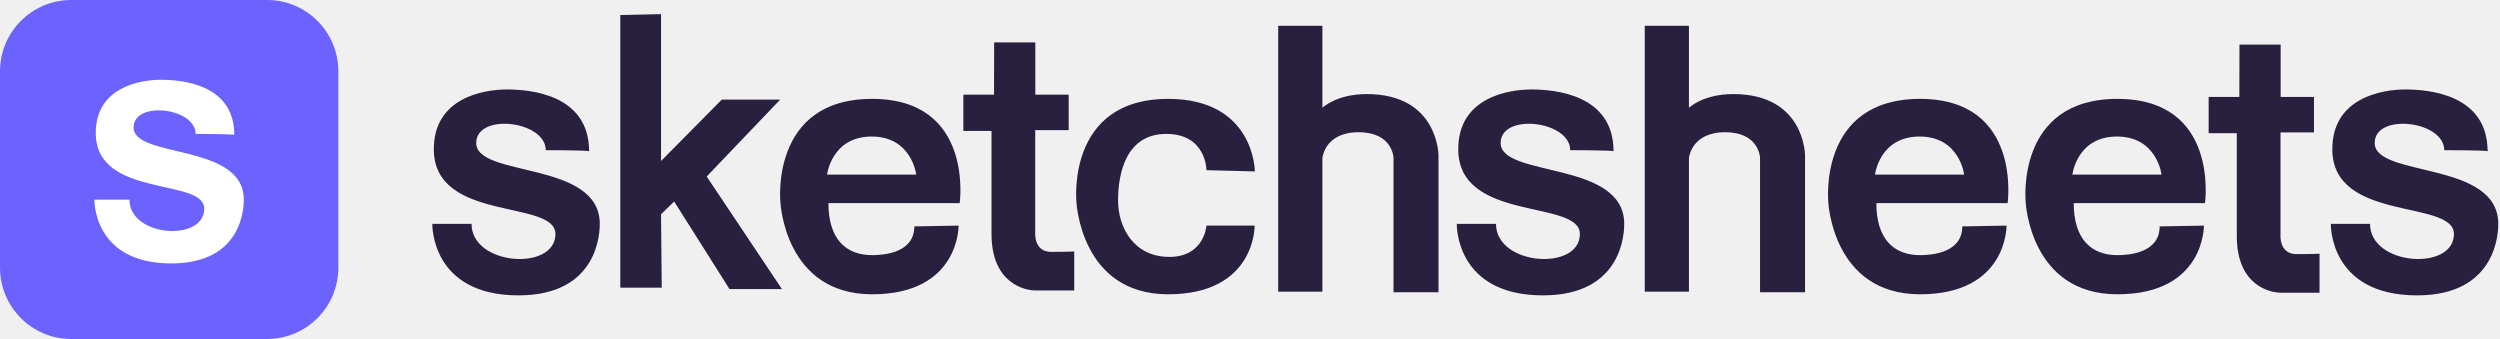
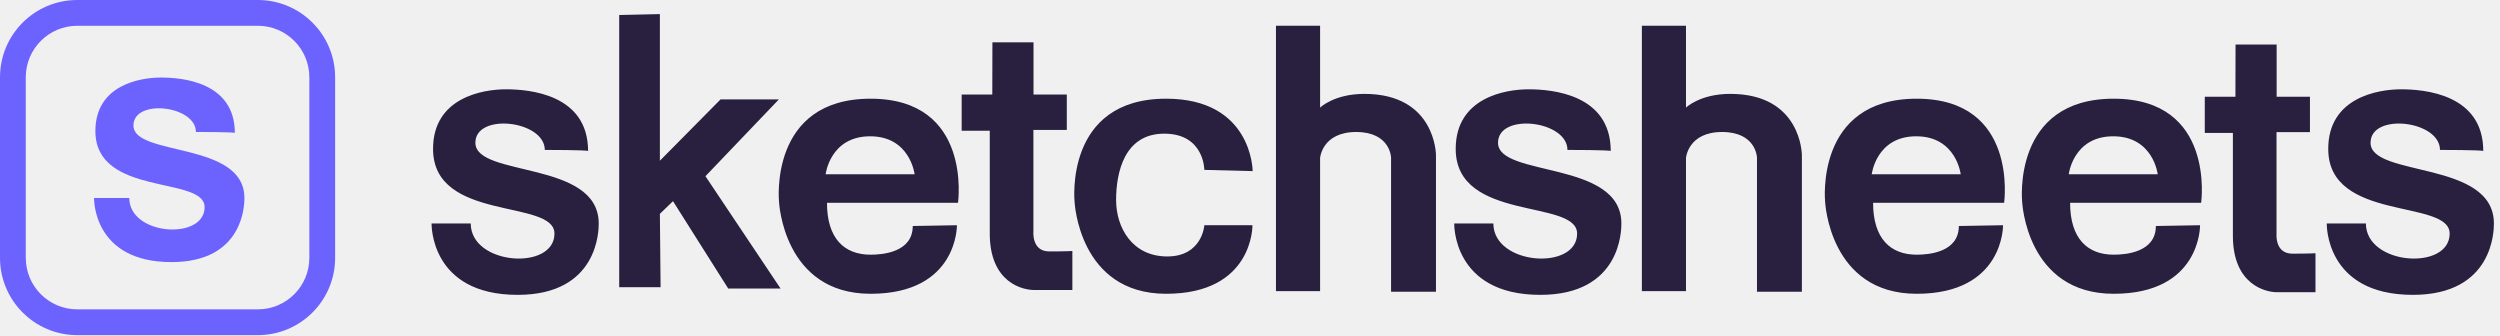
- <svg xmlns="http://www.w3.org/2000/svg" width="118px" height="16px" viewBox="0 0 118 16" version="1.1">
+ <svg xmlns="http://www.w3.org/2000/svg" width="149px" height="20px" viewBox="0 0 149 20" version="1.1">
  <defs />
  <g id="Logo" stroke="none" stroke-width="1" fill="none" fill-rule="evenodd">
-     <g id="Artboard-2" transform="translate(-982, -694)">
-       <g id="Group-2" transform="translate(982, 694)">
-         <g id="Group" transform="translate(20.40602, 0.666667)" fill="#29203F">
-           <path d="M7.4,6.475 C7.4,3.781 4.606,3.556 3.515,3.556 C2.424,3.556 0.07,3.944 0.07,6.373 C0.07,9.849 5.81,8.722 5.81,10.38 C5.81,12.146 1.851,11.881 1.851,9.9 C1.851,9.9 0,9.9 0,9.9 C0,9.9 -0.092,13.275 4.071,13.275 C7.903,13.275 7.903,10.191 7.903,9.9 C7.903,6.895 2.071,7.728 2.071,6.083 C2.071,4.648 5.353,5.029 5.353,6.422 C5.353,6.422 7.4,6.422 7.4,6.475 Z M8.872,0.043 L8.872,12.912 L10.828,12.912 L10.795,9.444 L11.415,8.845 L14.027,12.978 L16.502,12.978 L12.95,7.665 L16.42,4.034 L13.663,4.034 L10.795,6.933 L10.795,1.5187851e-13 L8.872,0.043 Z M22.751,10.019 C22.751,11.265 21.325,11.376 20.758,11.376 C19.513,11.376 18.696,10.61 18.696,8.921 C18.696,8.921 24.892,8.921 24.892,8.921 C24.892,8.921 25.585,4 20.758,4 C15.93,4 16.428,8.871 16.428,8.871 C16.428,8.871 16.624,13.224 20.758,13.224 C24.892,13.224 24.84,9.982 24.84,9.982 C24.84,9.982 22.751,10.019 22.751,10.019 Z M18.632,7.574 L22.84,7.574 C22.84,7.574 22.63,5.778 20.736,5.778 C18.841,5.778 18.632,7.574 18.632,7.574 Z M26.518,1.333 L28.461,1.333 L28.461,3.802 L30.036,3.802 L30.036,5.476 L28.456,5.476 L28.456,10.3 C28.456,10.3 28.376,11.221 29.206,11.221 C30.036,11.221 30.298,11.201 30.298,11.201 L30.298,13.044 L28.471,13.044 C27.978,13.044 26.393,12.72 26.393,10.375 C26.393,8.03 26.393,5.514 26.393,5.514 L25.064,5.514 L25.064,3.802 L26.512,3.802 L26.518,1.333 Z M38.824,7.424 C38.824,7.424 38.814,4 34.731,4 C29.904,4 30.402,8.871 30.402,8.871 C30.402,8.871 30.597,13.224 34.731,13.224 C38.866,13.224 38.814,9.982 38.814,9.982 L36.539,9.982 C36.539,9.982 36.446,11.459 34.784,11.459 C33.123,11.459 32.367,10.086 32.367,8.792 C32.367,7.498 32.749,5.654 34.644,5.654 C36.538,5.654 36.539,7.366 36.539,7.366 L38.824,7.424 Z M39.925,0.55 L39.925,13.099 L42.011,13.099 L42.011,6.801 C42.011,6.801 42.105,5.575 43.72,5.575 C45.335,5.575 45.368,6.782 45.368,6.782 L45.368,13.127 L47.491,13.127 L47.491,6.667 C47.491,6.667 47.488,3.773 44.104,3.773 C42.671,3.773 42.011,4.421 42.011,4.421 L42.011,0.55 L39.925,0.55 Z M55.754,6.475 C55.754,3.781 52.96,3.556 51.868,3.556 C50.777,3.556 48.423,3.944 48.423,6.373 C48.423,9.849 54.164,8.722 54.164,10.38 C54.164,12.146 50.205,11.881 50.205,9.9 C50.205,9.9 48.354,9.9 48.354,9.9 C48.354,9.9 48.261,13.275 52.425,13.275 C56.257,13.275 56.257,10.191 56.257,9.9 C56.257,6.895 50.425,7.728 50.425,6.083 C50.425,4.648 53.707,5.029 53.707,6.422 C53.707,6.422 55.754,6.422 55.754,6.475 Z M57.226,0.55 L57.226,13.099 L59.312,13.099 L59.312,6.801 C59.312,6.801 59.405,5.575 61.021,5.575 C62.636,5.575 62.668,6.782 62.668,6.782 L62.668,13.127 L64.792,13.127 L64.792,6.667 C64.792,6.667 64.789,3.773 61.405,3.773 C59.972,3.773 59.312,4.421 59.312,4.421 L59.312,0.55 L57.226,0.55 Z M72.213,10.019 C72.213,11.265 70.788,11.376 70.22,11.376 C68.975,11.376 68.158,10.61 68.158,8.921 C68.158,8.921 74.354,8.921 74.354,8.921 C74.354,8.921 75.047,4 70.22,4 C65.393,4 65.89,8.871 65.89,8.871 C65.89,8.871 66.086,13.224 70.22,13.224 C74.354,13.224 74.303,9.982 74.303,9.982 C74.303,9.982 72.213,10.019 72.213,10.019 Z M68.094,7.574 L72.302,7.574 C72.302,7.574 72.093,5.778 70.198,5.778 C68.303,5.778 68.094,7.574 68.094,7.574 Z M81.529,10.019 C81.529,11.265 80.103,11.376 79.536,11.376 C78.291,11.376 77.474,10.61 77.474,8.921 C77.474,8.921 83.67,8.921 83.67,8.921 C83.67,8.921 84.363,4 79.536,4 C74.709,4 75.206,8.871 75.206,8.871 C75.206,8.871 75.402,13.224 79.536,13.224 C83.67,13.224 83.619,9.982 83.619,9.982 C83.619,9.982 81.529,10.019 81.529,10.019 Z M77.41,7.574 L81.618,7.574 C81.618,7.574 81.409,5.778 79.514,5.778 C77.619,5.778 77.41,7.574 77.41,7.574 Z M85.297,1.439 L87.24,1.439 L87.24,3.908 L88.814,3.908 L88.814,5.582 L87.234,5.582 L87.234,10.406 C87.234,10.406 87.154,11.327 87.984,11.327 C88.814,11.327 89.076,11.307 89.076,11.307 L89.076,13.15 L87.25,13.15 C86.756,13.15 85.171,12.826 85.171,10.481 C85.171,8.136 85.171,5.62 85.171,5.62 L83.842,5.62 L83.842,3.908 L85.291,3.908 L85.297,1.439 Z M97.009,6.475 C97.009,3.781 94.215,3.556 93.124,3.556 C92.033,3.556 89.679,3.944 89.679,6.373 C89.679,9.849 95.419,8.722 95.419,10.38 C95.419,12.146 91.46,11.881 91.46,9.9 C91.46,9.9 89.609,9.9 89.609,9.9 C89.609,9.9 89.517,13.275 93.68,13.275 C97.512,13.275 97.512,10.191 97.512,9.9 C97.512,6.895 91.68,7.728 91.68,6.083 C91.68,4.648 94.962,5.029 94.962,6.422 C94.962,6.422 97.009,6.422 97.009,6.475 Z" id="Path-304" />
+     <g id="Artboard-2" transform="translate(-982, -785)">
+       <g id="Group-2-Copy" transform="translate(982, 785)">
+         <g id="Group" transform="translate(25.72187, 0.840336)" fill="#29203F">
+           <path d="M9.328,8.162 C9.328,4.766 5.806,4.482 4.431,4.482 C3.055,4.482 0.088,4.972 0.088,8.033 C0.088,12.414 7.324,10.994 7.324,13.084 C7.324,15.311 2.334,14.976 2.334,12.479 C2.334,12.479 0,12.479 0,12.479 C0,12.479 -0.116,16.733 5.132,16.733 C9.962,16.733 9.962,12.846 9.962,12.479 C9.962,8.691 2.611,9.742 2.611,7.668 C2.611,5.859 6.748,6.339 6.748,8.095 C6.748,8.095 9.328,8.095 9.328,8.162 Z M11.183,0.054 L11.183,16.276 L13.649,16.276 L13.607,11.904 L14.389,11.15 L17.681,16.358 L20.801,16.358 L16.323,9.662 L20.698,5.085 L17.222,5.085 L13.607,8.739 L13.607,1.91846539e-13 L11.183,0.054 Z M28.678,12.629 C28.678,14.199 26.881,14.339 26.165,14.339 C24.596,14.339 23.566,13.375 23.566,11.245 C23.566,11.245 31.376,11.245 31.376,11.245 C31.376,11.245 32.25,5.042 26.165,5.042 C20.08,5.042 20.708,11.182 20.708,11.182 C20.708,11.182 20.954,16.669 26.165,16.669 C31.376,16.669 31.311,12.583 31.311,12.583 C31.311,12.583 28.678,12.629 28.678,12.629 Z M23.485,9.547 L28.789,9.547 C28.789,9.547 28.526,7.283 26.137,7.283 C23.749,7.283 23.485,9.547 23.485,9.547 Z M33.426,1.681 L35.876,1.681 L35.876,4.793 L37.86,4.793 L37.86,6.903 L35.869,6.903 L35.869,12.983 C35.869,12.983 35.768,14.145 36.814,14.145 C37.86,14.145 38.191,14.119 38.191,14.119 L38.191,16.442 L35.888,16.442 C35.266,16.442 33.268,16.034 33.268,13.078 C33.268,10.122 33.268,6.951 33.268,6.951 L31.593,6.951 L31.593,4.793 L33.419,4.793 L33.426,1.681 Z M48.937,9.358 C48.937,9.358 48.925,5.042 43.779,5.042 C37.694,5.042 38.322,11.182 38.322,11.182 C38.322,11.182 38.568,16.669 43.779,16.669 C48.99,16.669 48.925,12.583 48.925,12.583 L46.057,12.583 C46.057,12.583 45.94,14.444 43.846,14.444 C41.752,14.444 40.798,12.713 40.798,11.082 C40.798,9.451 41.281,7.126 43.668,7.126 C46.056,7.126 46.057,9.285 46.057,9.285 L48.937,9.358 Z M50.325,0.694 L50.325,16.511 L52.956,16.511 L52.956,8.572 C52.956,8.572 53.073,7.027 55.109,7.027 C57.145,7.027 57.186,8.549 57.186,8.549 L57.186,16.547 L59.862,16.547 L59.862,8.403 C59.862,8.403 59.859,4.755 55.593,4.755 C53.787,4.755 52.956,5.573 52.956,5.573 L52.956,0.694 L50.325,0.694 Z M70.278,8.162 C70.278,4.766 66.756,4.482 65.38,4.482 C64.005,4.482 61.038,4.972 61.038,8.033 C61.038,12.414 68.274,10.994 68.274,13.084 C68.274,15.311 63.283,14.976 63.283,12.479 C63.283,12.479 60.95,12.479 60.95,12.479 C60.95,12.479 60.833,16.733 66.081,16.733 C70.912,16.733 70.912,12.846 70.912,12.479 C70.912,8.691 63.56,9.742 63.56,7.668 C63.56,5.859 67.698,6.339 67.698,8.095 C67.698,8.095 70.278,8.095 70.278,8.162 Z M72.133,0.694 L72.133,16.511 L74.763,16.511 L74.763,8.572 C74.763,8.572 74.881,7.027 76.917,7.027 C78.952,7.027 78.994,8.549 78.994,8.549 L78.994,16.547 L81.67,16.547 L81.67,8.403 C81.67,8.403 81.666,4.755 77.401,4.755 C75.595,4.755 74.763,5.573 74.763,5.573 L74.763,0.694 L72.133,0.694 Z M91.025,12.629 C91.025,14.199 89.228,14.339 88.513,14.339 C86.943,14.339 85.914,13.375 85.914,11.245 C85.914,11.245 93.724,11.245 93.724,11.245 C93.724,11.245 94.598,5.042 88.513,5.042 C82.428,5.042 83.055,11.182 83.055,11.182 C83.055,11.182 83.302,16.669 88.513,16.669 C93.724,16.669 93.659,12.583 93.659,12.583 C93.659,12.583 91.025,12.629 91.025,12.629 Z M85.833,9.547 L91.137,9.547 C91.137,9.547 90.873,7.283 88.485,7.283 C86.096,7.283 85.833,9.547 85.833,9.547 Z M102.768,12.629 C102.768,14.199 100.971,14.339 100.255,14.339 C98.686,14.339 97.656,13.375 97.656,11.245 C97.656,11.245 105.466,11.245 105.466,11.245 C105.466,11.245 106.34,5.042 100.255,5.042 C94.171,5.042 94.798,11.182 94.798,11.182 C94.798,11.182 95.044,16.669 100.255,16.669 C105.466,16.669 105.402,12.583 105.402,12.583 C105.402,12.583 102.768,12.629 102.768,12.629 Z M97.575,9.547 L102.879,9.547 C102.879,9.547 102.616,7.283 100.227,7.283 C97.839,7.283 97.575,9.547 97.575,9.547 Z M107.517,1.814 L109.966,1.814 L109.966,4.926 L111.951,4.926 L111.951,7.036 L109.959,7.036 L109.959,13.117 C109.959,13.117 109.858,14.278 110.904,14.278 C111.951,14.278 112.281,14.252 112.281,14.252 L112.281,16.576 L109.978,16.576 C109.357,16.576 107.358,16.167 107.358,13.211 C107.358,10.255 107.358,7.084 107.358,7.084 L105.683,7.084 L105.683,4.926 L107.509,4.926 L107.517,1.814 Z M122.281,8.162 C122.281,4.766 118.759,4.482 117.383,4.482 C116.008,4.482 113.041,4.972 113.041,8.033 C113.041,12.414 120.277,10.994 120.277,13.084 C120.277,15.311 115.286,14.976 115.286,12.479 C115.286,12.479 112.953,12.479 112.953,12.479 C112.953,12.479 112.836,16.733 118.084,16.733 C122.915,16.733 122.915,12.846 122.915,12.479 C122.915,8.691 115.563,9.742 115.563,7.668 C115.563,5.859 119.701,6.339 119.701,8.095 C119.701,8.095 122.281,8.095 122.281,8.162 Z" id="Path-304" />
        </g>
-         <g id="Group">
-           <path d="M0,3.369 C0,1.508 1.505,0 3.362,0 L12.608,0 C14.465,0 15.97,1.508 15.97,3.369 L15.97,12.631 C15.97,14.492 14.465,16 12.608,16 L3.362,16 C1.505,16 0,14.492 0,12.631 L0,3.369 L0,3.369 Z" id="Shape" fill="#6C63FF" />
-           <path d="M11.059,6.369 C11.059,3.965 8.567,3.765 7.594,3.765 C6.62,3.765 4.52,4.111 4.52,6.278 C4.52,9.378 9.641,8.373 9.641,9.852 C9.641,11.428 6.11,11.191 6.11,9.424 C6.11,9.424 4.458,9.424 4.458,9.424 C4.458,9.424 4.376,12.434 8.09,12.434 C11.508,12.434 11.508,9.684 11.508,9.424 C11.508,6.743 6.306,7.487 6.306,6.019 C6.306,4.739 9.233,5.079 9.233,6.322 C9.233,6.322 11.059,6.322 11.059,6.369 Z" id="Path-305" fill="#FFFFFF" />
+         <g id="Group" fill="#6C63FF">
+           <path d="M13.997,7.925 C13.997,4.876 10.829,4.621 9.592,4.621 C8.354,4.621 5.685,5.061 5.685,7.81 C5.685,11.743 12.194,10.468 12.194,12.344 C12.194,14.344 7.705,14.044 7.705,11.801 C7.705,11.801 5.606,11.801 5.606,11.801 C5.606,11.801 5.502,15.621 10.222,15.621 C14.567,15.621 14.567,12.131 14.567,11.801 C14.567,8.4 7.954,9.344 7.954,7.482 C7.954,5.858 11.676,6.289 11.676,7.865 C11.676,7.865 13.997,7.865 13.997,7.925 Z" id="Path-305" />
+           <path d="M1.536,4.607 L1.536,4.607 L1.536,15.366 C1.536,17.063 2.911,18.437 4.607,18.437 L15.366,18.437 C17.063,18.437 18.437,17.063 18.437,15.366 L18.437,4.607 C18.437,2.911 17.063,1.536 15.366,1.536 L4.607,1.536 C2.911,1.536 1.536,2.911 1.536,4.607 L1.536,4.607 Z M0,4.607 C0,2.063 2.062,0 4.607,0 L15.366,0 C17.911,0 19.974,2.062 19.974,4.607 L19.974,15.366 C19.974,17.911 17.911,19.974 15.366,19.974 L4.607,19.974 C2.063,19.974 0,17.911 0,15.366 L0,4.607 L0,4.607 Z" id="Shape" />
        </g>
      </g>
    </g>
  </g>
</svg>
